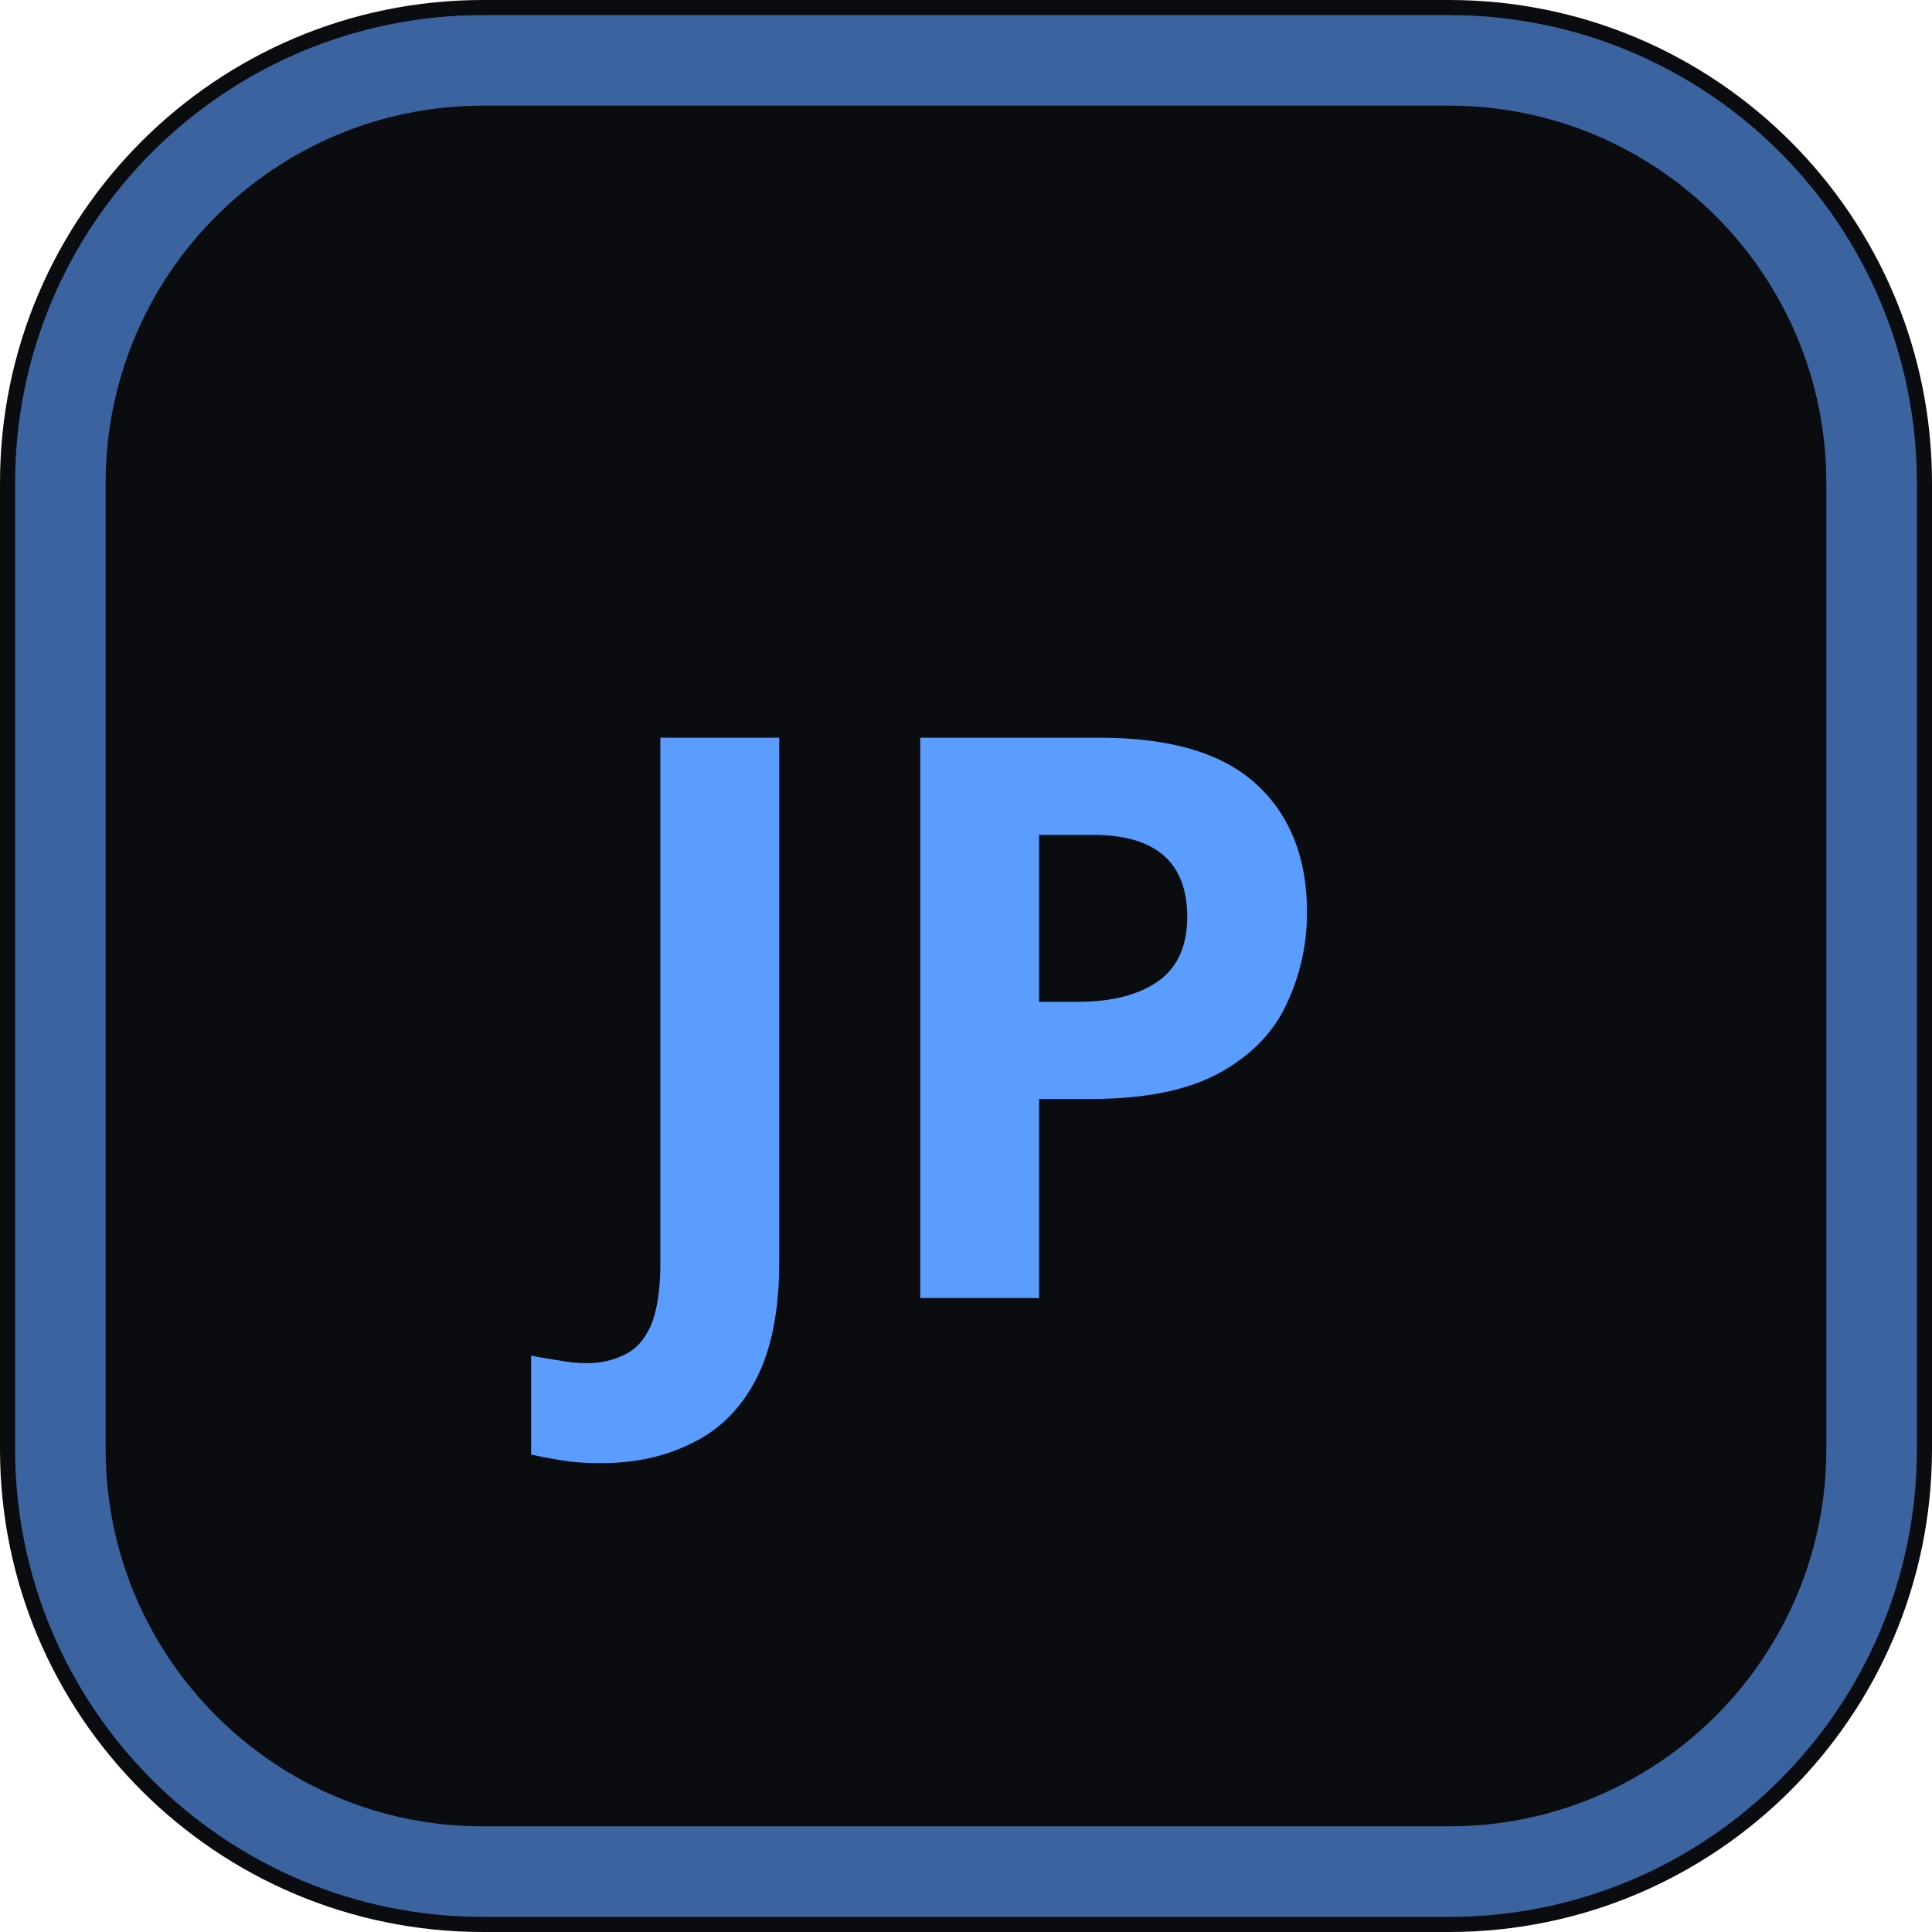
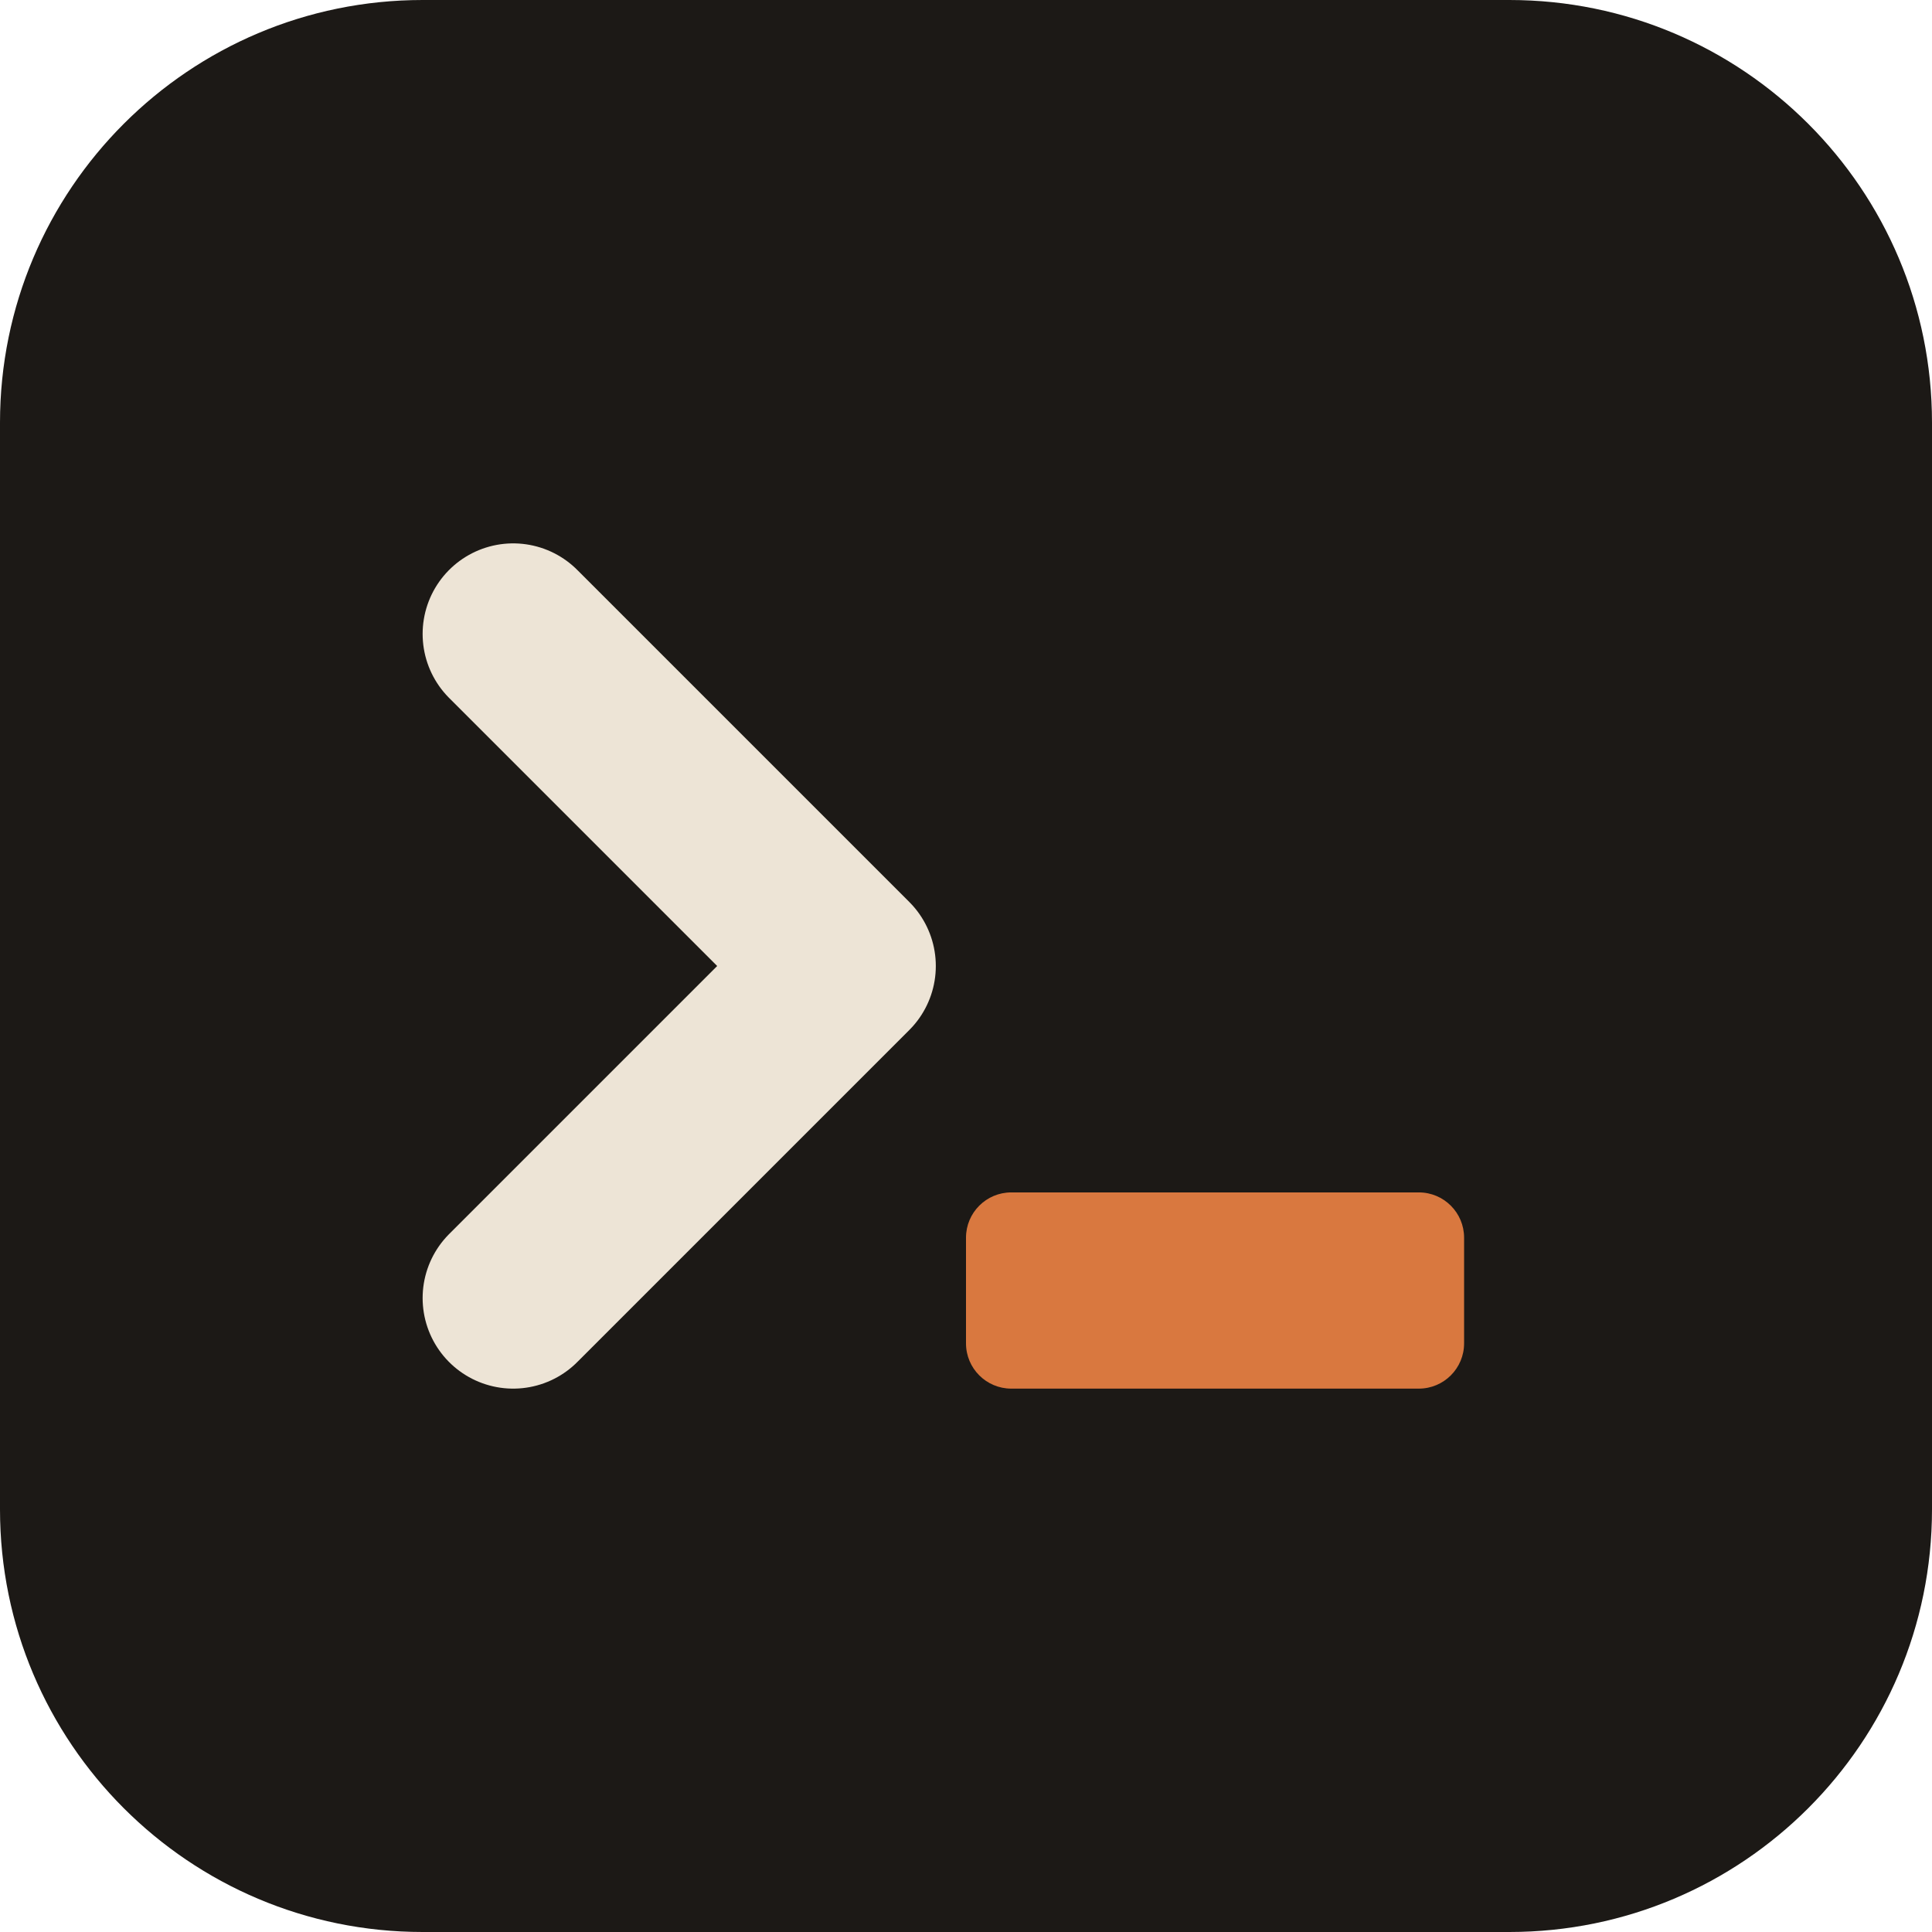
- <svg xmlns="http://www.w3.org/2000/svg" viewBox="0 0 32 32" fill="none">
-   <rect width="32" height="32" rx="8" fill="#0a0c10" />
-   <rect x="1" y="1" width="30" height="30" rx="7" stroke="#5b9dff" stroke-width="1.5" opacity="0.6" />
-   <text x="16" y="21.5" text-anchor="middle" font-family="system-ui, sans-serif" font-size="13" font-weight="700" fill="#5b9dff">JP</text>
+ <svg xmlns="http://www.w3.org/2000/svg" viewBox="0 0 64 64" fill="none">
+   <rect width="64" height="64" rx="14" fill="#1c1916" />
+   <path d="M17 21l11 11-11 11" stroke="#ede4d6" stroke-width="6" stroke-linecap="round" stroke-linejoin="round" />
+   <rect x="32" y="39.5" width="16.5" height="6.5" rx="1.5" fill="#d9783f" />
</svg>
